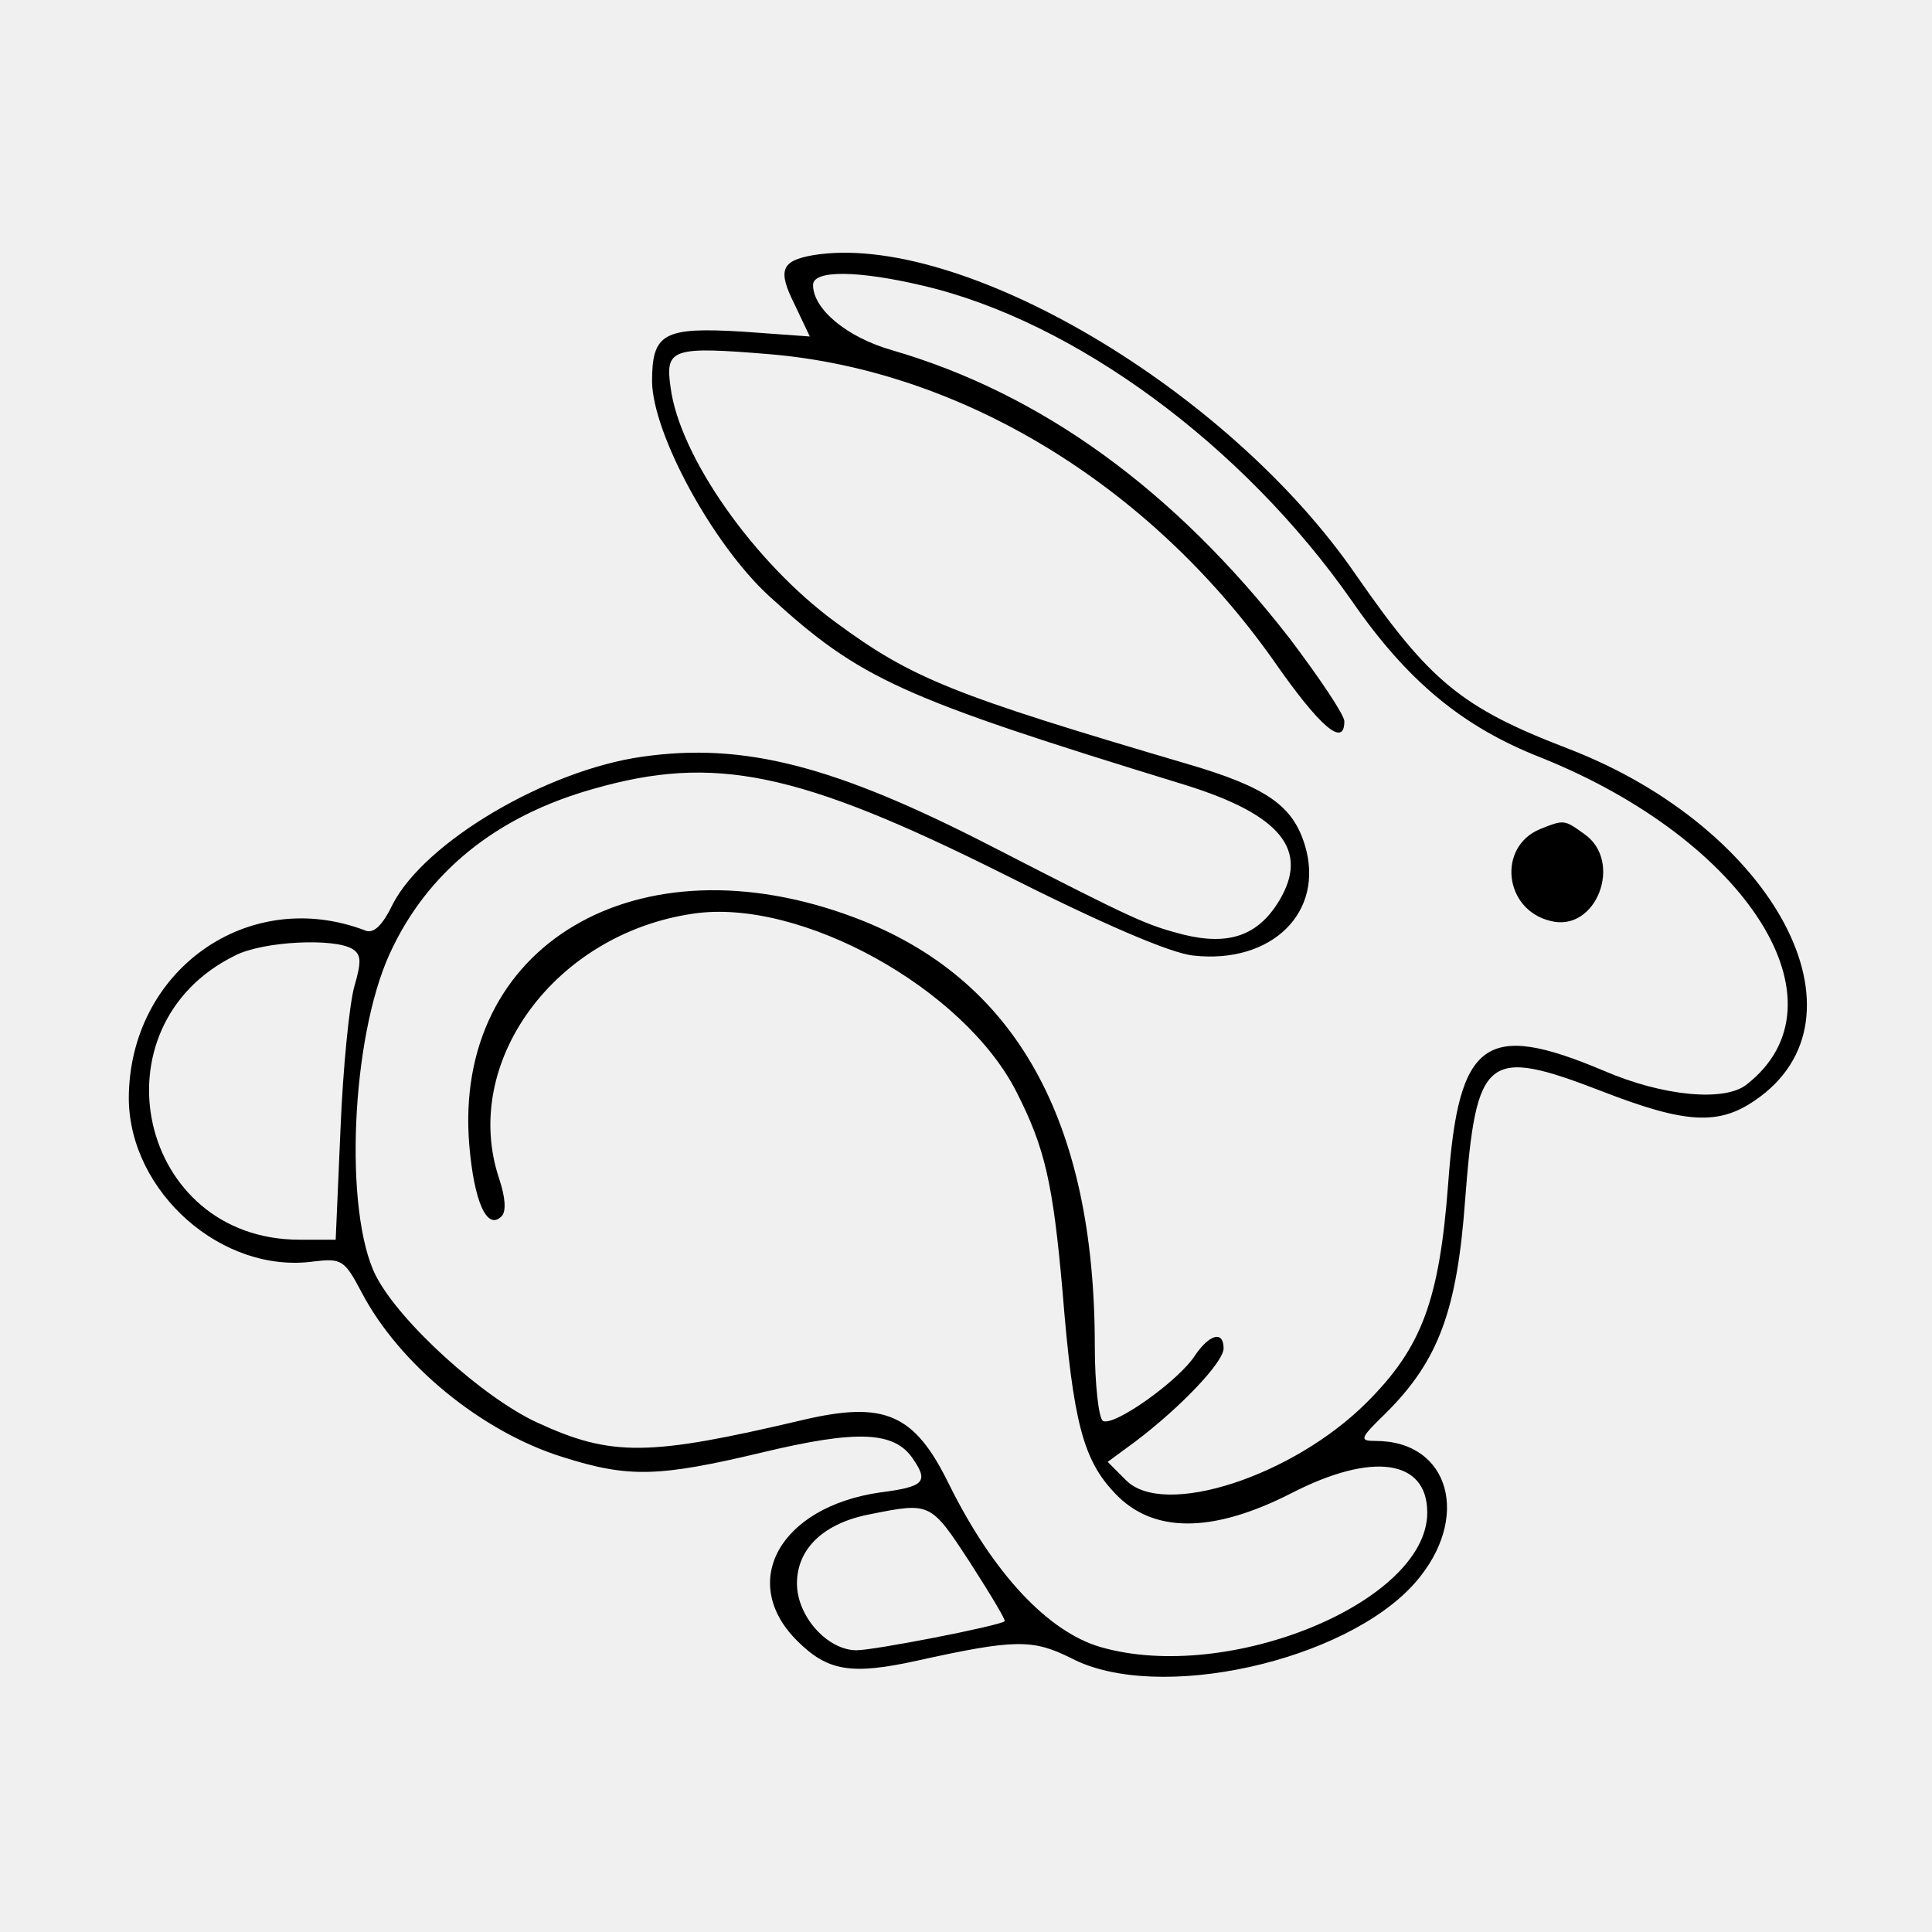
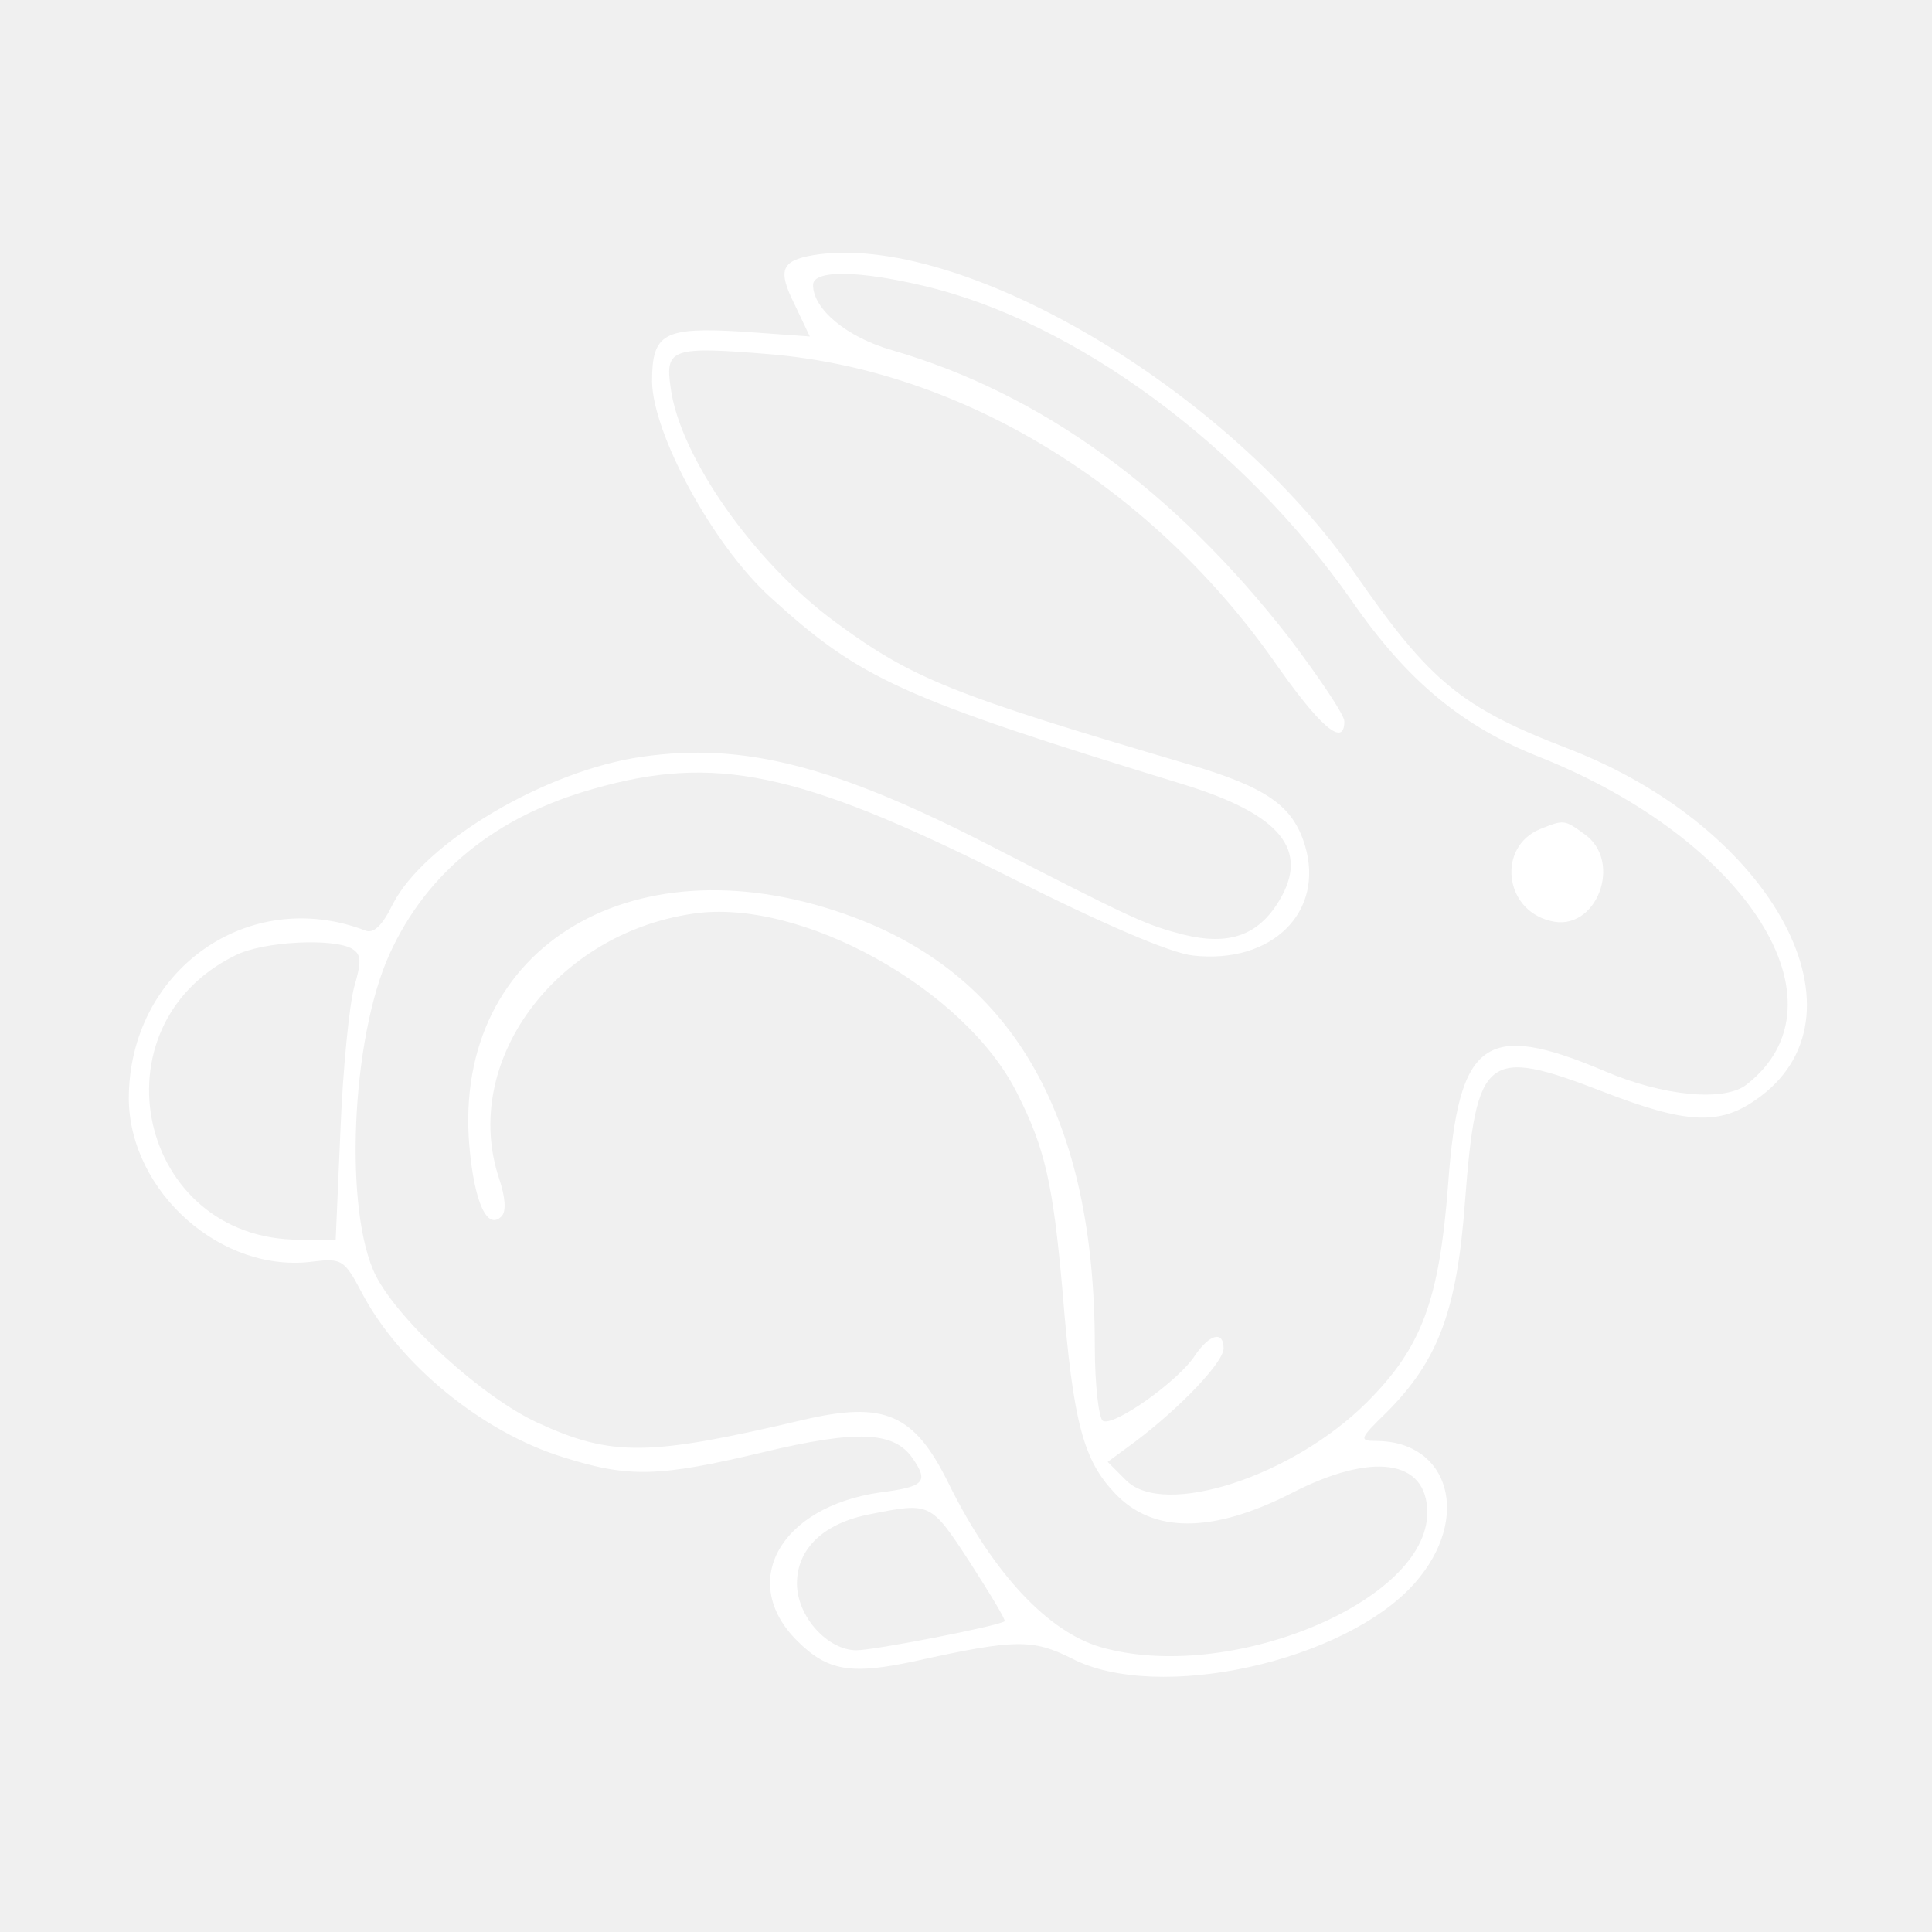
<svg xmlns="http://www.w3.org/2000/svg" viewBox="0 0 240 240">
-   <style>
-     .rabbit { fill: #000; }
-     @media (prefers-color-scheme: dark) {
-       .rabbit { fill: #fff; }
-     }
-   </style>
-   <g transform="translate(0,240) scale(0.1,-0.1)" class="rabbit" stroke="none">
+   <g transform="translate(0,240) scale(0.1,-0.1)" fill="#fff" stroke="none">
    <path d="M1010 2083 c-40 -7 -44 -19 -23 -61 l19 -40 -83 6 c-99 6 -113 -2 -113 -62 1 -65 75 -202 146 -267 113 -103 161 -125 516 -234 119 -37 155 -81 117 -144 -26 -43 -62 -56 -119 -42 -46 12 -58 17 -237 109 -196 101 -309 130 -435 112 -120 -17 -270 -106 -310 -183 -13 -27 -24 -37 -34 -33 -146 56 -294 -50 -294 -209 1 -116 116 -218 230 -202 34 4 38 2 59 -38 47 -90 150 -174 250 -205 82 -26 119 -25 249 6 117 28 163 26 186 -8 20 -29 14 -35 -41 -42 -124 -18 -176 -111 -103 -184 38 -38 67 -43 149 -25 122 27 144 27 192 3 107 -56 341 -4 427 94 70 80 43 176 -49 176 -21 0 -20 3 13 35 65 65 88 127 98 264 14 181 26 191 171 135 103 -40 144 -42 189 -11 150 102 25 338 -232 437 -133 51 -172 84 -263 215 -159 232 -493 428 -675 398z m137 -38 c188 -44 397 -198 532 -391 69 -100 138 -157 235 -195 257 -103 385 -305 256 -406 -27 -22 -104 -15 -178 17 -147 62 -180 38 -193 -140 -11 -146 -33 -204 -101 -272 -92 -92 -252 -144 -299 -97 l-23 23 34 25 c57 43 110 99 110 116 0 22 -17 18 -35 -8 -20 -32 -102 -90 -115 -82 -5 3 -10 45 -10 93 0 281 -99 457 -298 532 -270 102 -500 -34 -479 -283 6 -70 22 -106 40 -88 6 6 5 23 -3 47 -48 144 69 304 241 329 133 20 337 -93 402 -222 35 -69 45 -112 57 -248 13 -163 26 -209 65 -250 47 -50 121 -50 219 0 101 52 169 42 169 -24 0 -111 -247 -213 -406 -167 -65 19 -133 91 -188 202 -43 88 -80 104 -182 80 -191 -45 -237 -46 -330 -3 -67 31 -170 124 -200 182 -40 79 -31 295 17 400 46 101 132 171 253 205 150 43 254 22 510 -106 123 -62 207 -98 235 -101 98 -11 164 54 139 137 -15 49 -47 72 -146 101 -292 86 -342 106 -437 176 -101 74 -194 206 -205 292 -7 48 2 51 123 41 238 -20 471 -162 625 -379 59 -85 89 -110 89 -77 0 8 -31 54 -68 103 -143 184 -308 304 -494 358 -56 16 -98 51 -98 81 0 19 57 18 137 -1z m-709 -824 c11 -7 11 -16 2 -47 -6 -22 -14 -101 -17 -176 l-6 -138 -45 0 c-200 0 -259 265 -80 353 35 18 124 22 146 8z m767 -762 c25 -39 45 -72 43 -73 -8 -6 -162 -36 -184 -36 -36 0 -74 42 -74 83 0 43 33 75 91 86 75 15 75 15 124 -60z M1913 1370 c-53 -22 -45 -100 13 -114 57 -15 91 74 42 108 -25 18 -25 18 -55 6z" />
  </g>
</svg>
